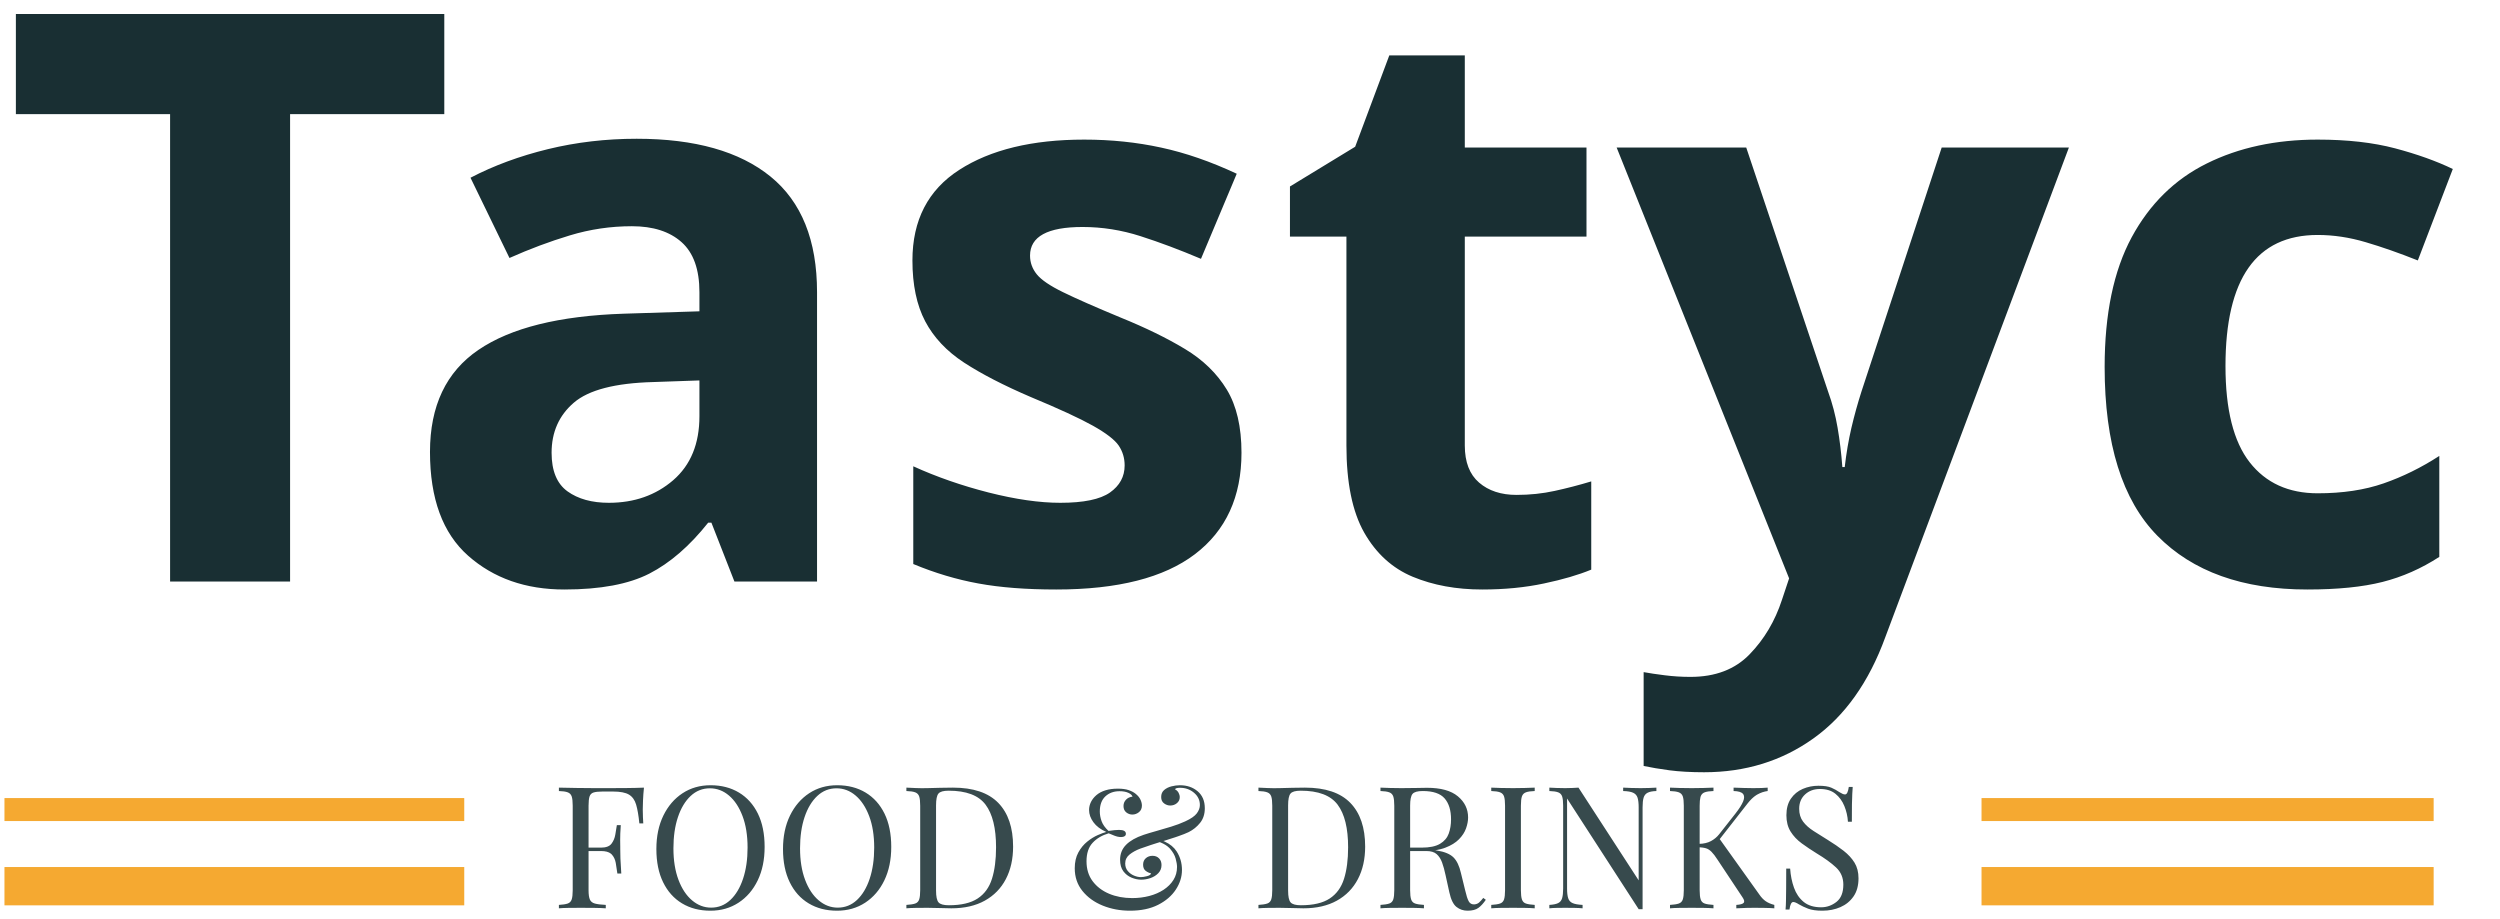
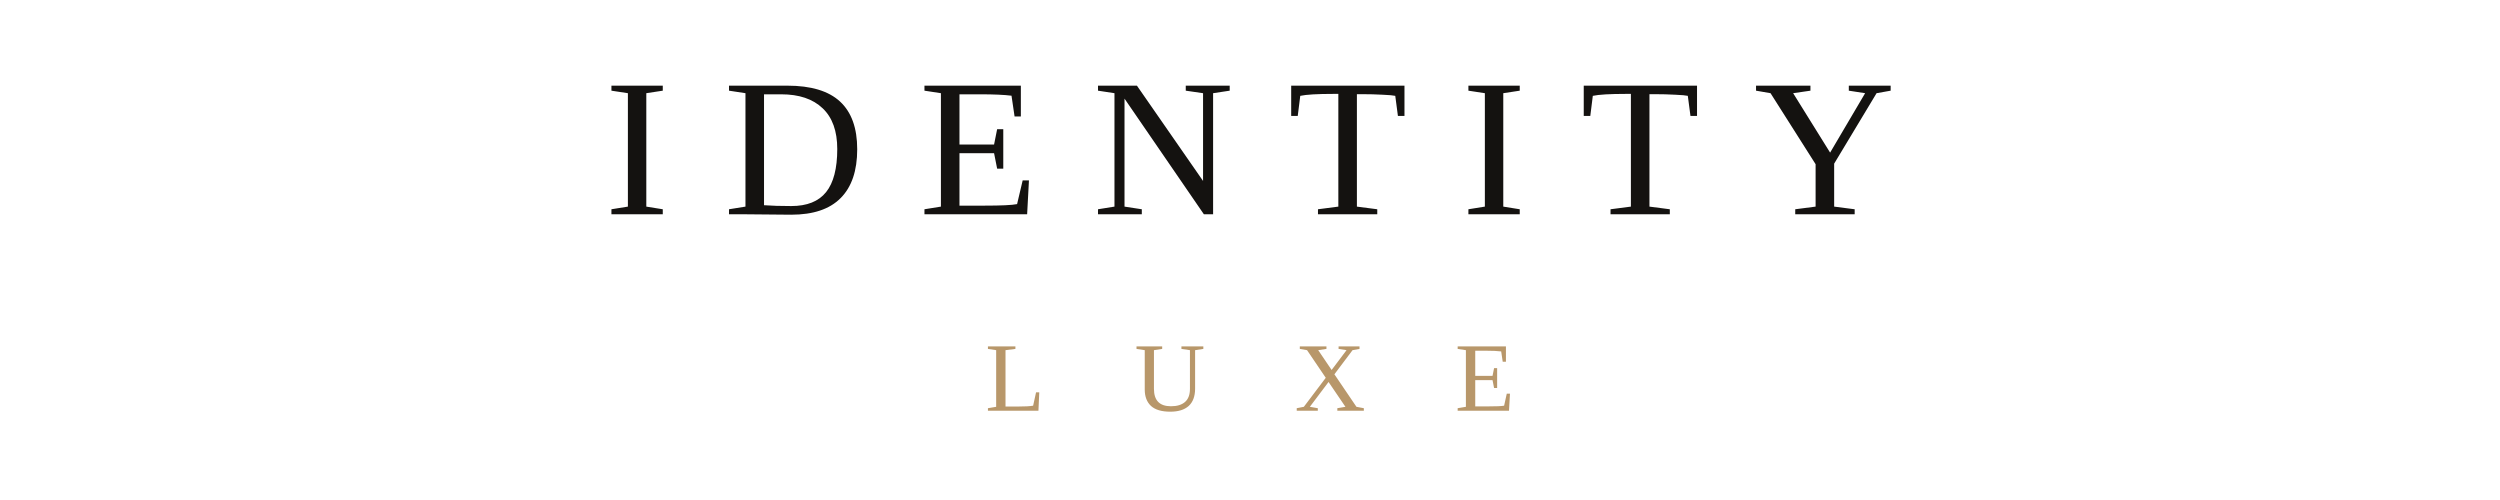
- <svg xmlns="http://www.w3.org/2000/svg" width="460px" height="169px" viewBox="0 0 460 169" version="1.1">
-   <g id="Artboard" stroke="none" stroke-width="1" fill="none" fill-rule="evenodd">
-     <g id="logo-sm-white" opacity="0.869" transform="translate(0, 144)" fill-rule="nonzero">
-       <g id="logo-sm" transform="translate(0, 0.159997)">
-         <g id="Group-16">
-           <path d="M108.294,11.804 L108.295,4.088 C108.295,3.314 108.358,2.744 108.483,2.378 C108.609,2.012 108.854,1.772 109.22,1.657 C109.586,1.542 110.125,1.484 110.836,1.484 L110.836,1.484 L112.812,1.484 C114.129,1.484 115.101,1.673 115.729,2.049 C116.356,2.425 116.795,3.037 117.046,3.884 C117.297,4.731 117.496,5.886 117.642,7.35 L117.642,7.35 L118.363,7.35 C118.342,7.015 118.322,6.628 118.301,6.189 C118.28,5.75 118.269,5.28 118.269,4.778 C118.269,4.381 118.285,3.811 118.316,3.068 C118.348,2.326 118.405,1.558 118.489,0.763 C117.527,0.805 116.434,0.831 115.211,0.841 C113.988,0.852 112.895,0.857 111.933,0.857 L111.933,0.857 L109.44,0.857 C108.405,0.857 107.302,0.847 106.131,0.826 C104.96,0.805 103.862,0.784 102.837,0.763 L102.837,0.763 L102.837,1.39 C103.548,1.411 104.087,1.49 104.453,1.626 C104.819,1.762 105.064,2.012 105.19,2.378 C105.315,2.744 105.378,3.314 105.378,4.088 L105.378,4.088 L105.378,19.645 C105.378,20.398 105.315,20.963 105.19,21.339 C105.064,21.715 104.819,21.966 104.453,22.092 C104.087,22.217 103.548,22.301 102.837,22.343 L102.837,22.343 L102.837,22.97 C103.276,22.928 103.852,22.902 104.562,22.892 C105.273,22.881 106.037,22.876 106.852,22.876 C107.71,22.876 108.556,22.881 109.393,22.892 C110.229,22.902 110.919,22.928 111.463,22.97 L111.463,22.97 L111.463,22.343 C110.585,22.301 109.916,22.217 109.456,22.092 C108.996,21.966 108.687,21.715 108.53,21.339 C108.373,20.963 108.295,20.398 108.295,19.645 L108.295,19.645 L108.294,12.432 L110.585,12.431 C111.403,12.431 112.01,12.592 112.406,12.914 L112.545,13.043 C112.932,13.45 113.183,13.973 113.298,14.611 C113.413,15.249 113.512,15.902 113.596,16.571 L113.596,16.571 L114.317,16.571 C114.234,15.379 114.181,14.47 114.16,13.843 C114.139,13.215 114.129,12.64 114.129,12.117 L114.128,11.716 C114.126,11.304 114.121,10.863 114.113,10.392 C114.103,9.765 114.139,8.855 114.223,7.664 L114.223,7.664 L113.502,7.664 C113.418,8.165 113.324,8.74 113.219,9.389 C113.115,10.037 112.88,10.601 112.514,11.082 C112.148,11.563 111.505,11.804 110.585,11.804 L110.585,11.804 L108.294,11.804 Z M130.716,23.409 C132.661,23.409 134.386,22.918 135.891,21.935 C137.397,20.952 138.573,19.582 139.42,17.826 C140.267,16.07 140.69,14.02 140.69,11.678 C140.69,9.274 140.277,7.23 139.451,5.546 C138.625,3.863 137.465,2.572 135.97,1.673 C134.475,0.774 132.734,0.324 130.747,0.324 C128.803,0.324 127.083,0.815 125.588,1.798 C124.092,2.781 122.916,4.151 122.059,5.907 C121.202,7.664 120.773,9.713 120.773,12.055 C120.773,14.439 121.186,16.477 122.012,18.171 C122.838,19.865 123.998,21.161 125.493,22.06 C126.989,22.96 128.729,23.409 130.716,23.409 Z M130.841,22.845 C129.566,22.845 128.4,22.4 127.344,21.511 C126.288,20.623 125.452,19.358 124.835,17.716 C124.218,16.075 123.91,14.146 123.91,11.929 C123.91,9.755 124.187,7.841 124.741,6.189 C125.295,4.537 126.074,3.241 127.077,2.3 C128.081,1.359 129.263,0.889 130.622,0.889 C131.918,0.889 133.089,1.333 134.135,2.222 C135.18,3.11 136.011,4.37 136.628,6.001 C137.245,7.632 137.554,9.566 137.554,11.804 C137.554,13.958 137.277,15.866 136.722,17.528 C136.168,19.19 135.389,20.492 134.386,21.433 C133.382,22.374 132.201,22.845 130.841,22.845 Z M154.015,23.409 C155.96,23.409 157.685,22.918 159.19,21.935 C160.696,20.952 161.872,19.582 162.719,17.826 C163.566,16.07 163.989,14.02 163.989,11.678 C163.989,9.274 163.576,7.23 162.75,5.546 C161.924,3.863 160.764,2.572 159.269,1.673 C157.774,0.774 156.033,0.324 154.046,0.324 C152.102,0.324 150.382,0.815 148.887,1.798 C147.392,2.781 146.215,4.151 145.358,5.907 C144.501,7.664 144.072,9.713 144.072,12.055 C144.072,14.439 144.485,16.477 145.311,18.171 C146.137,19.865 147.298,21.161 148.793,22.06 C150.288,22.96 152.029,23.409 154.015,23.409 Z M154.14,22.845 C152.865,22.845 151.699,22.4 150.643,21.511 C149.587,20.623 148.751,19.358 148.134,17.716 C147.517,16.075 147.209,14.146 147.209,11.929 C147.209,9.755 147.486,7.841 148.04,6.189 C148.594,4.537 149.373,3.241 150.377,2.3 C151.38,1.359 152.562,0.889 153.921,0.889 C155.217,0.889 156.388,1.333 157.434,2.222 C158.479,3.11 159.311,4.37 159.927,6.001 C160.544,7.632 160.853,9.566 160.853,11.804 C160.853,13.958 160.576,15.866 160.022,17.528 C159.467,19.19 158.688,20.492 157.685,21.433 C156.681,22.374 155.5,22.845 154.14,22.845 Z M175.056,22.97 C177.46,22.97 179.51,22.5 181.203,21.559 C182.897,20.618 184.188,19.295 185.077,17.591 C185.966,15.887 186.41,13.895 186.41,11.616 C186.41,8.124 185.501,5.442 183.681,3.57 C181.862,1.699 179.081,0.763 175.338,0.763 C174.753,0.763 174,0.774 173.08,0.794 C172.16,0.815 171.334,0.836 170.602,0.857 C169.912,0.878 169.211,0.873 168.5,0.841 C167.789,0.81 167.214,0.784 166.775,0.763 L166.775,0.763 L166.775,1.39 C167.486,1.411 168.025,1.49 168.391,1.626 C168.757,1.762 169.002,2.012 169.128,2.378 C169.253,2.744 169.316,3.314 169.316,4.088 L169.316,4.088 L169.316,19.645 C169.316,20.398 169.253,20.963 169.128,21.339 C169.002,21.715 168.757,21.966 168.391,22.092 C168.025,22.217 167.486,22.301 166.775,22.343 L166.775,22.343 L166.775,22.97 C167.214,22.928 167.789,22.902 168.5,22.892 C169.211,22.881 169.933,22.876 170.665,22.876 C171.334,22.876 172.118,22.892 173.017,22.923 C173.916,22.954 174.596,22.97 175.056,22.97 Z M174.585,22.405 C173.623,22.405 172.991,22.228 172.688,21.872 C172.384,21.517 172.233,20.795 172.233,19.708 L172.233,19.708 L172.233,4.025 C172.233,2.938 172.379,2.216 172.672,1.861 C172.965,1.505 173.592,1.328 174.554,1.328 C177.795,1.328 180.059,2.185 181.345,3.9 C182.631,5.614 183.274,8.228 183.274,11.741 C183.274,14.02 183.023,15.955 182.521,17.544 C182.019,19.133 181.141,20.341 179.886,21.166 C178.631,21.992 176.865,22.405 174.585,22.405 Z M207.916,23.409 C209.944,23.409 211.669,23.048 213.091,22.327 C214.513,21.606 215.6,20.67 216.353,19.52 C217.106,18.37 217.482,17.167 217.482,15.913 C217.482,14.658 217.158,13.524 216.51,12.51 C216.024,11.749 215.291,11.144 214.311,10.695 L214.065,10.59 L214.299,10.518 C214.965,10.314 215.602,10.11 216.21,9.906 L216.808,9.702 C217.592,9.43 218.225,9.18 218.706,8.95 C219.542,8.531 220.248,7.961 220.823,7.24 C221.398,6.519 221.685,5.625 221.685,4.558 C221.685,3.22 221.246,2.18 220.368,1.437 C219.49,0.695 218.402,0.324 217.106,0.324 C216.604,0.324 216.087,0.392 215.553,0.528 C215.02,0.664 214.571,0.889 214.205,1.202 C213.839,1.516 213.656,1.944 213.656,2.488 C213.656,3.011 213.834,3.403 214.189,3.664 C214.544,3.926 214.921,4.056 215.318,4.056 C215.799,4.056 216.212,3.91 216.557,3.617 C216.902,3.325 217.075,2.959 217.075,2.52 C217.075,2.248 217.001,1.976 216.855,1.704 C216.709,1.432 216.489,1.223 216.196,1.077 C216.238,0.972 216.343,0.899 216.51,0.857 C216.677,0.815 216.886,0.794 217.137,0.794 C218.12,0.794 218.972,1.098 219.694,1.704 C220.415,2.31 220.776,3.063 220.776,3.962 C220.776,4.485 220.588,4.997 220.211,5.499 C219.835,6.001 219.124,6.493 218.078,6.973 C217.305,7.329 216.442,7.653 215.491,7.946 C214.539,8.239 213.614,8.51 212.715,8.761 C211.816,9.012 211.052,9.242 210.425,9.451 C209.003,9.932 207.926,10.544 207.194,11.286 C206.463,12.029 206.097,12.943 206.097,14.031 C206.097,14.909 206.295,15.615 206.693,16.148 C207.09,16.681 207.592,17.073 208.198,17.324 C208.805,17.575 209.4,17.701 209.986,17.701 C210.551,17.701 211.12,17.601 211.695,17.403 C212.27,17.204 212.751,16.901 213.138,16.493 C213.525,16.085 213.719,15.589 213.719,15.003 C213.719,14.501 213.567,14.093 213.264,13.78 C212.96,13.466 212.558,13.309 212.056,13.309 C211.575,13.309 211.167,13.456 210.833,13.748 C210.498,14.041 210.331,14.439 210.331,14.94 C210.331,15.463 210.493,15.845 210.817,16.085 C211.141,16.326 211.471,16.477 211.805,16.54 C211.742,16.77 211.486,16.943 211.037,17.058 C210.587,17.173 210.216,17.23 209.923,17.23 C209.526,17.23 209.103,17.136 208.653,16.948 C208.203,16.76 207.822,16.477 207.508,16.101 C207.194,15.725 207.038,15.264 207.038,14.721 C207.038,14.052 207.304,13.503 207.837,13.074 C208.371,12.645 209.024,12.285 209.798,11.992 C210.3,11.804 210.953,11.579 211.758,11.318 C212.026,11.23 212.299,11.143 212.577,11.055 L213.401,10.796 L213.555,10.854 C214.196,11.116 214.712,11.436 215.102,11.814 L215.287,12.008 C215.81,12.604 216.155,13.21 216.322,13.827 C216.489,14.444 216.573,14.951 216.573,15.348 C216.573,16.247 216.353,17.047 215.914,17.748 C215.475,18.448 214.874,19.049 214.111,19.551 C213.347,20.053 212.469,20.435 211.476,20.696 C210.483,20.957 209.432,21.088 208.324,21.088 C206.755,21.088 205.339,20.821 204.074,20.288 C202.808,19.755 201.8,18.987 201.047,17.983 C200.294,16.979 199.918,15.756 199.918,14.313 C199.918,12.849 200.294,11.715 201.047,10.91 C201.8,10.105 202.782,9.525 203.995,9.169 C204.246,9.274 204.591,9.415 205.03,9.593 C205.469,9.77 205.888,9.859 206.285,9.859 C206.557,9.859 206.771,9.807 206.928,9.702 C207.085,9.598 207.163,9.451 207.163,9.263 C207.163,8.782 206.745,8.542 205.908,8.542 C205.72,8.542 205.438,8.557 205.062,8.589 C204.685,8.62 204.319,8.667 203.964,8.73 C203.336,8.144 202.913,7.549 202.693,6.942 C202.474,6.336 202.364,5.74 202.364,5.154 C202.364,3.941 202.704,3.016 203.383,2.378 C204.063,1.741 204.936,1.422 206.003,1.422 C206.651,1.422 207.189,1.521 207.618,1.72 C208.047,1.918 208.303,2.154 208.386,2.425 C207.905,2.467 207.508,2.65 207.194,2.974 C206.881,3.298 206.724,3.691 206.724,4.151 C206.724,4.652 206.891,5.039 207.226,5.311 C207.56,5.583 207.937,5.719 208.355,5.719 C208.794,5.719 209.197,5.572 209.563,5.28 C209.928,4.987 210.111,4.579 210.111,4.056 C210.111,3.722 210.023,3.361 209.845,2.974 C209.667,2.587 209.369,2.227 208.951,1.892 C208.616,1.62 208.188,1.396 207.665,1.218 C207.142,1.04 206.483,0.951 205.689,0.951 C204.811,0.951 204.042,1.056 203.383,1.265 C202.725,1.474 202.176,1.767 201.737,2.143 C201.298,2.52 200.963,2.943 200.733,3.413 C200.503,3.884 200.388,4.37 200.388,4.872 C200.388,5.646 200.655,6.398 201.188,7.13 C201.721,7.862 202.51,8.458 203.556,8.918 C203.159,9.023 202.636,9.216 201.988,9.498 C201.339,9.781 200.691,10.183 200.043,10.706 C199.395,11.229 198.851,11.893 198.412,12.698 C197.973,13.503 197.753,14.47 197.753,15.599 C197.753,17.209 198.224,18.6 199.165,19.771 C200.106,20.942 201.35,21.841 202.897,22.468 C204.445,23.095 206.118,23.409 207.916,23.409 Z M239.835,22.97 C242.24,22.97 244.289,22.5 245.983,21.559 C247.676,20.618 248.968,19.295 249.856,17.591 C250.745,15.887 251.189,13.895 251.189,11.616 C251.189,8.124 250.28,5.442 248.46,3.57 C246.641,1.699 243.86,0.763 240.117,0.763 C239.532,0.763 238.779,0.774 237.859,0.794 C236.939,0.815 236.113,0.836 235.381,0.857 C234.691,0.878 233.99,0.873 233.279,0.841 C232.569,0.81 231.993,0.784 231.554,0.763 L231.554,0.763 L231.554,1.39 C232.265,1.411 232.804,1.49 233.17,1.626 C233.536,1.762 233.781,2.012 233.907,2.378 C234.032,2.744 234.095,3.314 234.095,4.088 L234.095,4.088 L234.095,19.645 C234.095,20.398 234.032,20.963 233.907,21.339 C233.781,21.715 233.536,21.966 233.17,22.092 C232.804,22.217 232.265,22.301 231.554,22.343 L231.554,22.343 L231.554,22.97 C231.993,22.928 232.569,22.902 233.279,22.892 C233.99,22.881 234.712,22.876 235.444,22.876 C236.113,22.876 236.897,22.892 237.796,22.923 C238.695,22.954 239.375,22.97 239.835,22.97 Z M239.364,22.405 C238.403,22.405 237.77,22.228 237.467,21.872 C237.164,21.517 237.012,20.795 237.012,19.708 L237.012,19.708 L237.012,4.025 C237.012,2.938 237.158,2.216 237.451,1.861 C237.744,1.505 238.371,1.328 239.333,1.328 C242.574,1.328 244.838,2.185 246.124,3.9 C247.41,5.614 248.053,8.228 248.053,11.741 C248.053,14.02 247.802,15.955 247.3,17.544 C246.798,19.133 245.92,20.341 244.665,21.166 C243.411,21.992 241.644,22.405 239.364,22.405 Z M262.444,12.431 C263.28,12.431 263.913,12.619 264.342,12.996 C264.77,13.372 265.105,13.89 265.345,14.548 C265.586,15.207 265.8,15.986 265.988,16.885 L265.988,16.885 L266.678,20.022 C266.971,21.36 267.41,22.259 267.996,22.719 C268.581,23.179 269.261,23.409 270.035,23.409 C270.892,23.409 271.556,23.237 272.026,22.892 C272.497,22.547 272.952,22.05 273.391,21.402 L273.391,21.402 L272.92,21.057 C272.648,21.412 272.392,21.694 272.152,21.904 C271.911,22.113 271.613,22.228 271.258,22.249 C270.798,22.269 270.458,22.076 270.238,21.668 C270.019,21.261 269.804,20.597 269.595,19.677 L269.595,19.677 L268.811,16.477 C268.518,15.181 268.064,14.224 267.447,13.607 C266.83,12.99 265.821,12.567 264.42,12.337 L264.42,12.337 L264.069,12.282 L264.336,12.242 C264.776,12.167 265.183,12.069 265.56,11.948 L265.926,11.819 C266.992,11.412 267.834,10.894 268.451,10.267 C269.067,9.64 269.501,8.97 269.752,8.259 C270.003,7.549 270.129,6.879 270.129,6.252 C270.129,4.705 269.501,3.408 268.247,2.363 C266.992,1.317 265.1,0.794 262.569,0.794 C262.193,0.794 261.555,0.805 260.656,0.826 C259.757,0.847 258.816,0.857 257.833,0.857 C257.143,0.857 256.443,0.847 255.732,0.826 C255.021,0.805 254.446,0.784 254.007,0.763 L254.007,0.763 L254.007,1.39 C254.718,1.411 255.256,1.49 255.622,1.626 C255.988,1.762 256.234,2.012 256.359,2.378 C256.484,2.744 256.547,3.314 256.547,4.088 L256.547,4.088 L256.547,19.645 C256.547,20.398 256.484,20.963 256.359,21.339 C256.234,21.715 255.988,21.966 255.622,22.092 C255.256,22.217 254.718,22.301 254.007,22.343 L254.007,22.343 L254.007,22.97 C254.446,22.928 255.021,22.902 255.732,22.892 C256.443,22.881 257.206,22.876 258.021,22.876 C258.753,22.876 259.48,22.881 260.201,22.892 C260.923,22.902 261.524,22.928 262.005,22.97 L262.005,22.97 L262.005,22.343 C261.294,22.301 260.755,22.217 260.39,22.092 C260.024,21.966 259.778,21.715 259.652,21.339 C259.527,20.963 259.464,20.398 259.464,19.645 L259.464,19.645 L259.464,12.432 L261.879,12.431 L261.879,12.431 L262.444,12.431 Z M259.464,4.088 C259.464,3 259.611,2.279 259.903,1.924 C260.196,1.568 260.823,1.39 261.785,1.39 C263.688,1.39 265.032,1.845 265.816,2.755 C266.6,3.664 266.992,4.945 266.992,6.597 C266.992,7.559 266.851,8.432 266.569,9.216 C266.286,10 265.753,10.628 264.969,11.098 C264.185,11.569 263.05,11.804 261.566,11.804 L261.566,11.804 L259.464,11.804 L259.464,4.088 Z M282.387,22.97 L282.387,22.343 C281.676,22.301 281.138,22.217 280.772,22.092 C280.406,21.966 280.16,21.715 280.035,21.339 C279.909,20.963 279.846,20.398 279.846,19.645 L279.846,19.645 L279.846,4.088 C279.846,3.314 279.909,2.744 280.035,2.378 C280.16,2.012 280.406,1.762 280.772,1.626 C281.138,1.49 281.676,1.411 282.387,1.39 L282.387,1.39 L282.387,0.763 C281.906,0.784 281.305,0.805 280.583,0.826 C279.862,0.847 279.135,0.857 278.404,0.857 C277.588,0.857 276.825,0.847 276.114,0.826 C275.403,0.805 274.828,0.784 274.389,0.763 L274.389,0.763 L274.389,1.39 C275.1,1.411 275.638,1.49 276.004,1.626 C276.37,1.762 276.616,2.012 276.741,2.378 C276.867,2.744 276.929,3.314 276.929,4.088 L276.929,4.088 L276.929,19.645 C276.929,20.398 276.867,20.963 276.741,21.339 C276.616,21.715 276.37,21.966 276.004,22.092 C275.638,22.217 275.1,22.301 274.389,22.343 L274.389,22.343 L274.389,22.97 C274.828,22.928 275.403,22.902 276.114,22.892 C276.825,22.881 277.588,22.876 278.404,22.876 C279.135,22.876 279.862,22.881 280.583,22.892 C281.305,22.902 281.906,22.928 282.387,22.97 L282.387,22.97 Z M302.236,23.127 L302.236,4.401 C302.236,3.628 302.299,3.032 302.424,2.614 C302.55,2.195 302.795,1.892 303.161,1.704 C303.527,1.516 304.066,1.411 304.776,1.39 L304.776,1.39 L304.776,0.763 C304.442,0.784 304.008,0.805 303.475,0.826 C302.942,0.847 302.403,0.857 301.859,0.857 C301.337,0.857 300.767,0.847 300.15,0.826 C299.533,0.805 299.037,0.784 298.66,0.763 L298.66,0.763 L298.66,1.39 C299.476,1.411 300.087,1.516 300.495,1.704 C300.903,1.892 301.175,2.195 301.311,2.614 C301.446,3.032 301.514,3.628 301.514,4.401 L301.514,4.401 L301.514,17.826 L290.442,0.763 C290.108,0.784 289.731,0.805 289.313,0.826 C288.895,0.847 288.456,0.857 287.996,0.857 C287.473,0.857 286.945,0.847 286.412,0.826 C285.879,0.805 285.434,0.784 285.079,0.763 L285.079,0.763 L285.079,1.39 C285.79,1.411 286.328,1.49 286.694,1.626 C287.06,1.762 287.306,2.012 287.431,2.378 C287.557,2.744 287.619,3.314 287.619,4.088 L287.619,4.088 L287.619,19.332 C287.619,20.084 287.557,20.675 287.431,21.104 C287.306,21.532 287.06,21.836 286.694,22.013 C286.328,22.191 285.79,22.301 285.079,22.343 L285.079,22.343 L285.079,22.97 C285.434,22.928 285.879,22.902 286.412,22.892 C286.945,22.881 287.473,22.876 287.996,22.876 C288.539,22.876 289.115,22.881 289.721,22.892 C290.327,22.902 290.819,22.928 291.195,22.97 L291.195,22.97 L291.195,22.343 C290.38,22.301 289.768,22.191 289.36,22.013 C288.952,21.836 288.681,21.532 288.545,21.104 C288.409,20.675 288.341,20.084 288.341,19.332 L288.341,19.332 L288.341,2.77 L301.514,23.127 L301.514,23.127 L302.236,23.127 Z M326.476,22.97 L326.476,22.343 C325.828,22.175 325.295,21.945 324.876,21.653 C324.458,21.36 324.071,20.952 323.716,20.429 L323.716,20.429 L316.431,10.233 L321.552,3.68 C322.082,3.003 322.613,2.494 323.143,2.153 L323.371,2.018 C323.977,1.683 324.604,1.474 325.253,1.39 L325.253,1.39 L325.253,0.763 C324.625,0.826 323.737,0.857 322.587,0.857 C322.043,0.857 321.457,0.847 320.83,0.826 C320.203,0.805 319.586,0.784 318.98,0.763 L318.98,0.763 L318.98,1.39 C319.858,1.411 320.433,1.584 320.705,1.908 C320.977,2.232 320.987,2.697 320.736,3.304 C320.485,3.91 320.015,4.652 319.325,5.531 L319.325,5.531 L316.313,9.357 C315.916,9.859 315.42,10.272 314.824,10.596 C314.228,10.92 313.491,11.093 312.612,11.114 L312.737,11.109 L312.738,4.088 C312.738,3.411 312.786,2.89 312.882,2.525 L312.926,2.378 C313.051,2.012 313.297,1.762 313.663,1.626 C314.029,1.49 314.567,1.411 315.278,1.39 L315.278,1.39 L315.278,0.763 C314.797,0.784 314.196,0.805 313.475,0.826 C312.753,0.847 312.027,0.857 311.295,0.857 C310.479,0.857 309.716,0.847 309.005,0.826 C308.294,0.805 307.719,0.784 307.28,0.763 L307.28,0.763 L307.28,1.39 C307.991,1.411 308.53,1.49 308.895,1.626 C309.261,1.762 309.507,2.012 309.633,2.378 C309.758,2.744 309.821,3.314 309.821,4.088 L309.821,4.088 L309.821,19.645 C309.821,20.398 309.758,20.963 309.633,21.339 C309.507,21.715 309.261,21.966 308.895,22.092 C308.53,22.217 307.991,22.301 307.28,22.343 L307.28,22.343 L307.28,22.97 C307.719,22.928 308.294,22.902 309.005,22.892 C309.716,22.881 310.479,22.876 311.295,22.876 C312.027,22.876 312.753,22.881 313.475,22.892 C314.196,22.902 314.797,22.928 315.278,22.97 L315.278,22.97 L315.278,22.343 C314.567,22.301 314.029,22.217 313.663,22.092 C313.297,21.966 313.051,21.715 312.926,21.339 C312.8,20.963 312.738,20.398 312.738,19.645 L312.738,19.645 L312.737,11.749 L312.915,11.759 C313.208,11.781 313.468,11.819 313.696,11.872 L313.914,11.929 C314.259,12.034 314.594,12.248 314.918,12.572 C315.242,12.896 315.613,13.383 316.031,14.031 L316.031,14.031 L320.611,20.931 C320.945,21.412 321.018,21.757 320.83,21.966 C320.642,22.175 320.192,22.301 319.481,22.343 L319.481,22.343 L319.481,22.97 C320.255,22.928 320.898,22.902 321.41,22.892 C321.923,22.881 322.357,22.876 322.712,22.876 L323.039,22.877 C323.492,22.878 324.016,22.883 324.61,22.892 C325.352,22.902 325.974,22.928 326.476,22.97 L326.476,22.97 Z M335.315,23.409 C336.528,23.409 337.637,23.19 338.64,22.75 C339.644,22.311 340.449,21.653 341.055,20.774 C341.662,19.896 341.965,18.788 341.965,17.45 C341.965,16.32 341.719,15.359 341.228,14.564 C340.737,13.769 340.067,13.043 339.221,12.384 C338.374,11.725 337.407,11.061 336.319,10.392 C335.378,9.807 334.505,9.258 333.7,8.746 C332.895,8.233 332.252,7.658 331.771,7.021 C331.29,6.383 331.05,5.593 331.05,4.652 C331.05,3.565 331.41,2.687 332.132,2.018 C332.853,1.349 333.768,1.014 334.876,1.014 C336.047,1.014 336.994,1.307 337.715,1.892 C338.436,2.478 338.985,3.23 339.362,4.151 C339.738,5.071 339.958,6.032 340.02,7.036 L340.02,7.036 L340.742,7.036 C340.742,5.719 340.747,4.658 340.757,3.853 C340.768,3.048 340.789,2.399 340.82,1.908 C340.852,1.417 340.878,0.993 340.899,0.638 L340.899,0.638 L340.177,0.638 C340.052,1.558 339.822,2.018 339.487,2.018 C339.341,2.018 339.189,1.981 339.032,1.908 C338.875,1.835 338.672,1.725 338.421,1.579 C338.002,1.286 337.522,1.019 336.978,0.779 C336.434,0.538 335.64,0.418 334.594,0.418 C333.569,0.418 332.608,0.611 331.708,0.998 C330.809,1.385 330.083,1.981 329.528,2.786 C328.974,3.591 328.697,4.611 328.697,5.844 C328.697,7.015 328.953,8.014 329.466,8.84 C329.978,9.666 330.663,10.392 331.52,11.02 C332.378,11.647 333.298,12.264 334.28,12.87 C335.744,13.748 336.926,14.606 337.825,15.442 C338.724,16.279 339.173,17.335 339.173,18.61 C339.173,20.074 338.75,21.135 337.903,21.794 C337.056,22.452 336.121,22.782 335.096,22.782 C333.758,22.782 332.686,22.452 331.881,21.794 C331.076,21.135 330.48,20.262 330.093,19.175 C329.706,18.087 329.471,16.916 329.387,15.662 L329.387,15.662 L328.666,15.662 C328.666,17.126 328.661,18.338 328.65,19.3 C328.64,20.262 328.629,21.041 328.619,21.637 C328.608,22.233 328.582,22.75 328.54,23.19 L328.54,23.19 L329.262,23.19 C329.387,22.269 329.617,21.809 329.952,21.809 C330.203,21.809 330.558,21.956 331.018,22.249 C331.478,22.52 332.033,22.782 332.681,23.033 C333.329,23.284 334.207,23.409 335.315,23.409 Z" id="FOOD&amp;DRINKS" fill="#192F33" />
-           <polygon id="Fill-12" fill="#F39C12" points="0.821 6.914 85.421 6.914 85.421 2.684 0.821 2.684" />
-           <polygon id="Fill-13" fill="#F39C12" points="0.821 22.424 85.421 22.424 85.421 15.374 0.821 15.374" />
-           <polygon id="Fill-14" fill="#F39C12" points="364.601 6.914 447.791 6.914 447.791 2.684 364.601 2.684" />
-           <polygon id="Fill-15" fill="#F39C12" points="364.601 22.424 447.791 22.424 447.791 15.374 364.601 15.374" />
-         </g>
-       </g>
-     </g>
-     <text id="Tastycs" font-family="PlayfairDisplay-Black, Playfair Display" font-size="146.245" font-weight="700" fill="#192F33">
-       <tspan x="0" y="107">Tastycs</tspan>
-     </text>
-   </g>
+ <svg xmlns="http://www.w3.org/2000/svg" viewBox="0 0 280 56" fill="none">
+   <text x="140" y="24" text-anchor="middle" font-family="Georgia, 'Times New Roman', serif" font-size="22" font-weight="500" letter-spacing="6" fill="#141210">IDENTITY</text>
+   <text x="140" y="46" text-anchor="middle" font-family="Georgia, 'Times New Roman', serif" font-size="11" font-weight="400" letter-spacing="10" fill="#B8976A">LUXE</text>
</svg>
